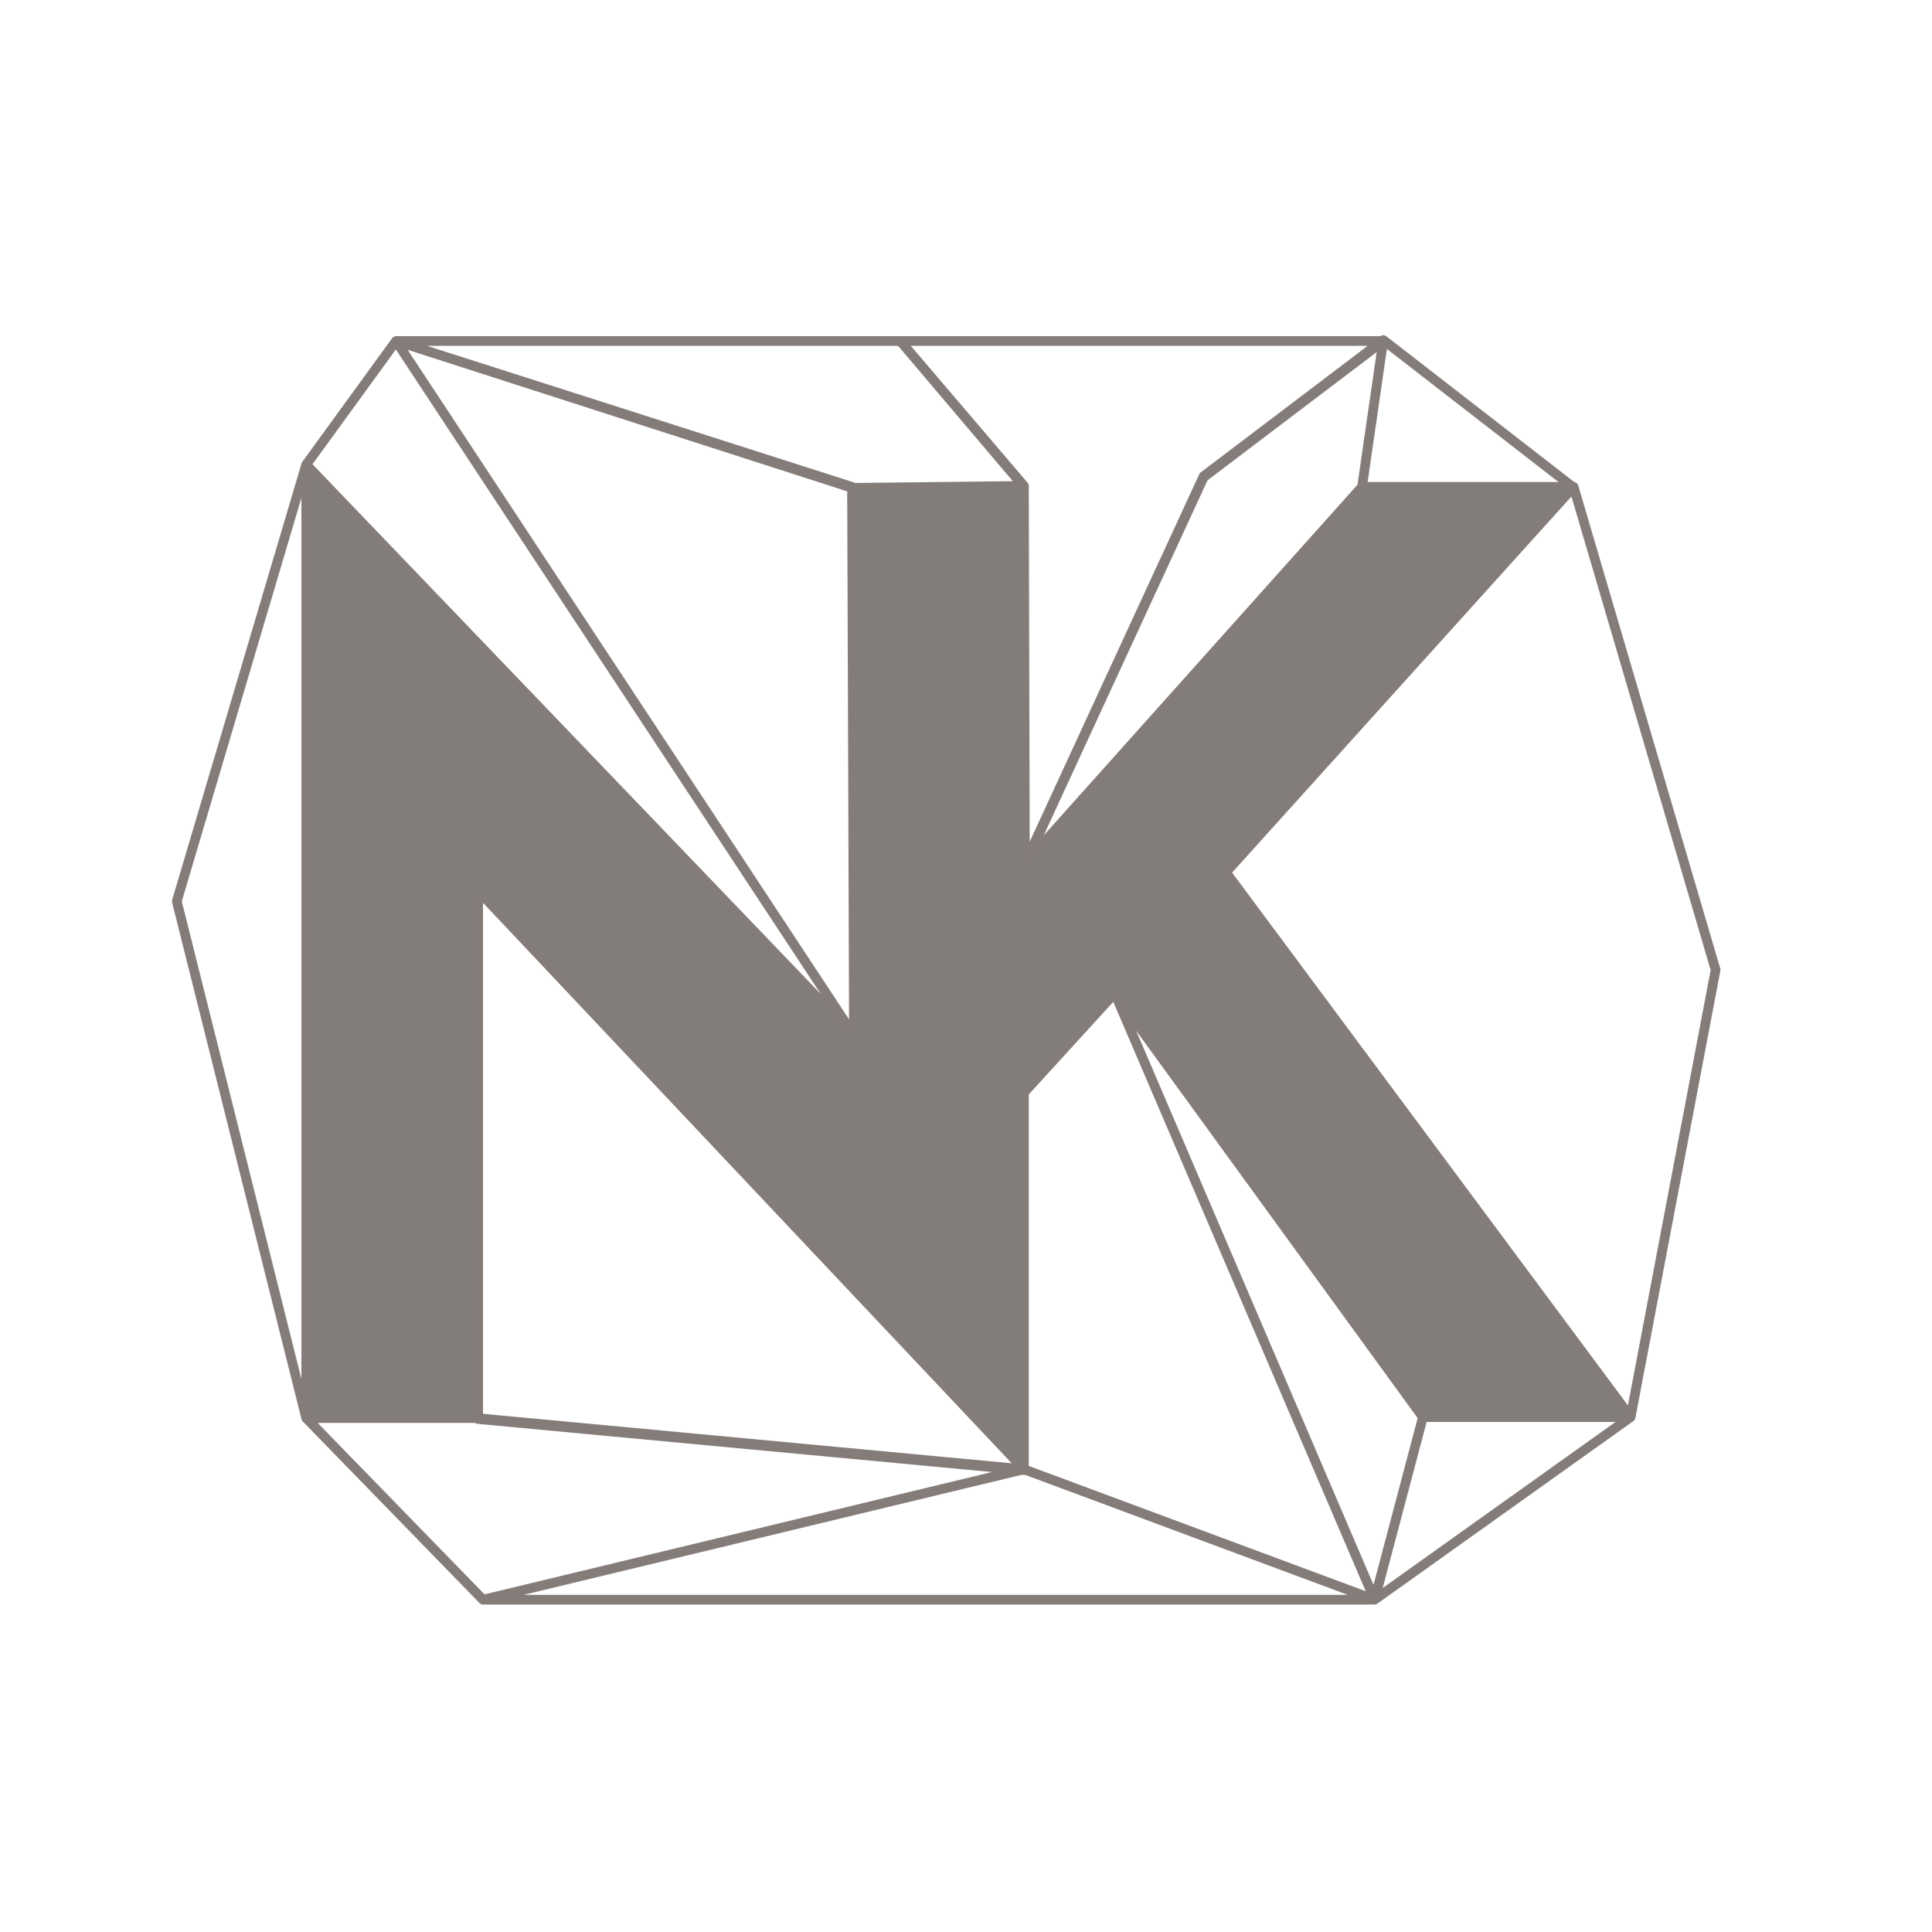
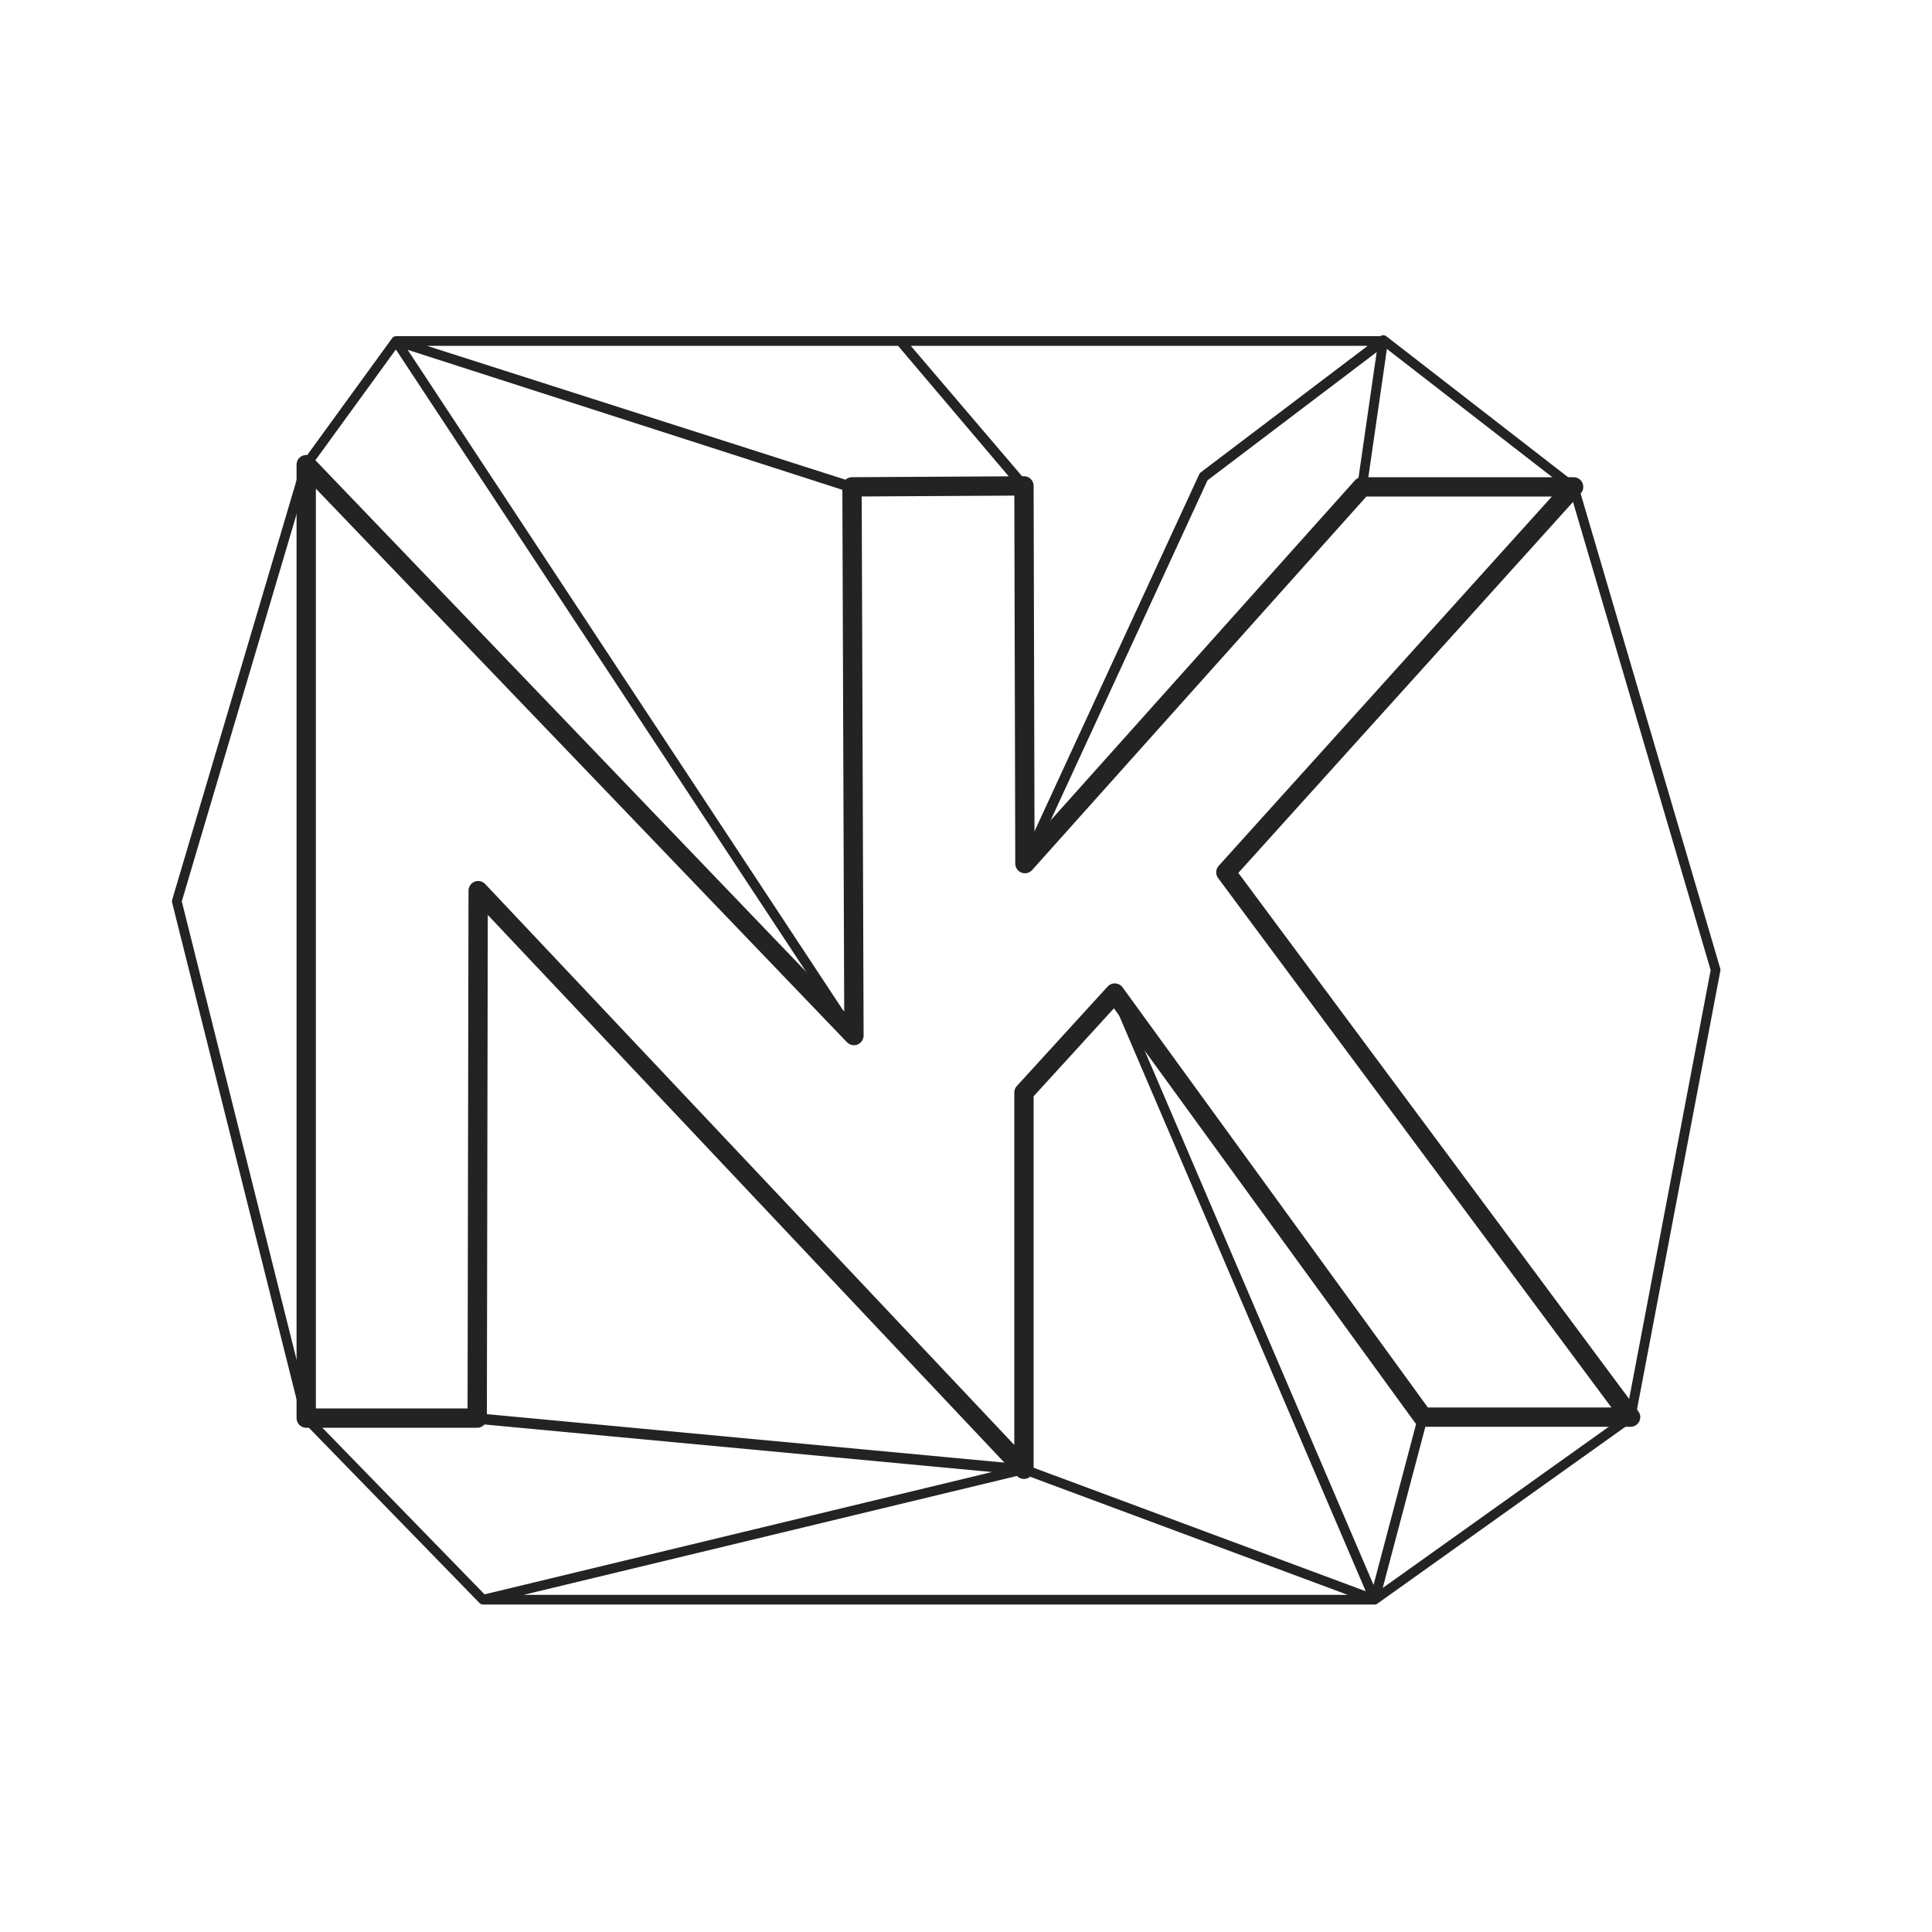
<svg id="NK_logo" x="0px" y="0px" viewBox="0 0 200 200">
-   <path id="diamond" fill="none" stroke="#847C79" stroke-linecap="square" stroke-linejoin="round" stroke-miterlimit="10" d="M106,113.1l9.4-10.3   l31.9,43.9l-5,18.9L106,152.1V113.1z M93.2,35.3L106,50.4l0.1,39.1l18.5-40.1l18.6-14.1L93.2,35.3z M162.9,50.4l-36,39.9l41.9,56.4   l8.8-46.3L162.9,50.4z M106,50.3L93.2,35.3H41l47.2,15.2L106,50.3z M50,165.6l92.3,0L106,152.1L50,165.6z M142.3,165.6l26.5-18.9   h-21.5L142.3,165.6z M162.8,50.4l-19.6-15.2L141,50.4H162.8z M49.4,146.8l-17.7,0L50,165.6l56-13.5L49.4,146.8z M31.7,48.1   L18.3,93.3l13.4,53.5V48.1z M141,50.4l2.2-15.2l-18.6,14.1l-18.5,40.1L141,50.4z M88.2,50.4L41,35.3l47.4,71.9L88.2,50.4z    M88.4,107.2L41,35.3l-9.3,12.8L88.4,107.2z M49.5,92.2l0,54.7l56.6,5.3L49.5,92.2z M142.3,165.6l5-18.9l-31.9-43.9L142.3,165.6z" />
-   <polygon id="NK" fill="#837D7A" points="31.7,146.8 31.7,48.1 88.4,107.2 88.2,50.4 106,50.3 106.1,89.4 141,50.4 162.9,50.4    126.9,90.3 168.8,146.7 147.3,146.7 115.4,102.8 106,113.1 106,152.1 49.5,92.2 49.4,146.8 " />
+   <path id="diamond" fill="none" stroke="#232323" stroke-linecap="square" stroke-linejoin="round" stroke-miterlimit="10" d="M106,113.1l9.4-10.3   l31.9,43.9l-5,18.9L106,152.1V113.1z M93.2,35.3L106,50.4l0.1,39.1l18.5-40.1l18.6-14.1L93.2,35.3z M162.9,50.4l-36,39.9l41.9,56.4   l8.8-46.3L162.9,50.4z M106,50.3L93.2,35.3H41l47.2,15.2L106,50.3z M50,165.6l92.3,0L106,152.1L50,165.6z M142.3,165.6l26.5-18.9   h-21.5L142.3,165.6z M162.8,50.4l-19.6-15.2L141,50.4H162.8z M49.4,146.8l-17.7,0L50,165.6l56-13.5L49.4,146.8z M31.7,48.1   L18.3,93.3l13.4,53.5V48.1z M141,50.4l2.2-15.2l-18.6,14.1l-18.5,40.1L141,50.4z M88.2,50.4L41,35.3l47.4,71.9L88.2,50.4z    M88.4,107.2L41,35.3l-9.3,12.8L88.4,107.2z M49.5,92.2l0,54.7l56.6,5.3L49.5,92.2z M142.3,165.6l5-18.9l-31.9-43.9L142.3,165.6z" />
+   <polygon id="NK" fill="none" stroke="#232323" stroke-width="2" stroke-linecap="square" stroke-linejoin="round" stroke-miterlimit="10" points="31.7,146.8 31.7,48.1 88.4,107.2 88.2,50.4 106,50.3 106.1,89.4 141,50.4 162.9,50.4    126.9,90.3 168.8,146.7 147.3,146.7 115.4,102.8 106,113.1 106,152.1 49.5,92.2 49.4,146.8 " />
</svg>
